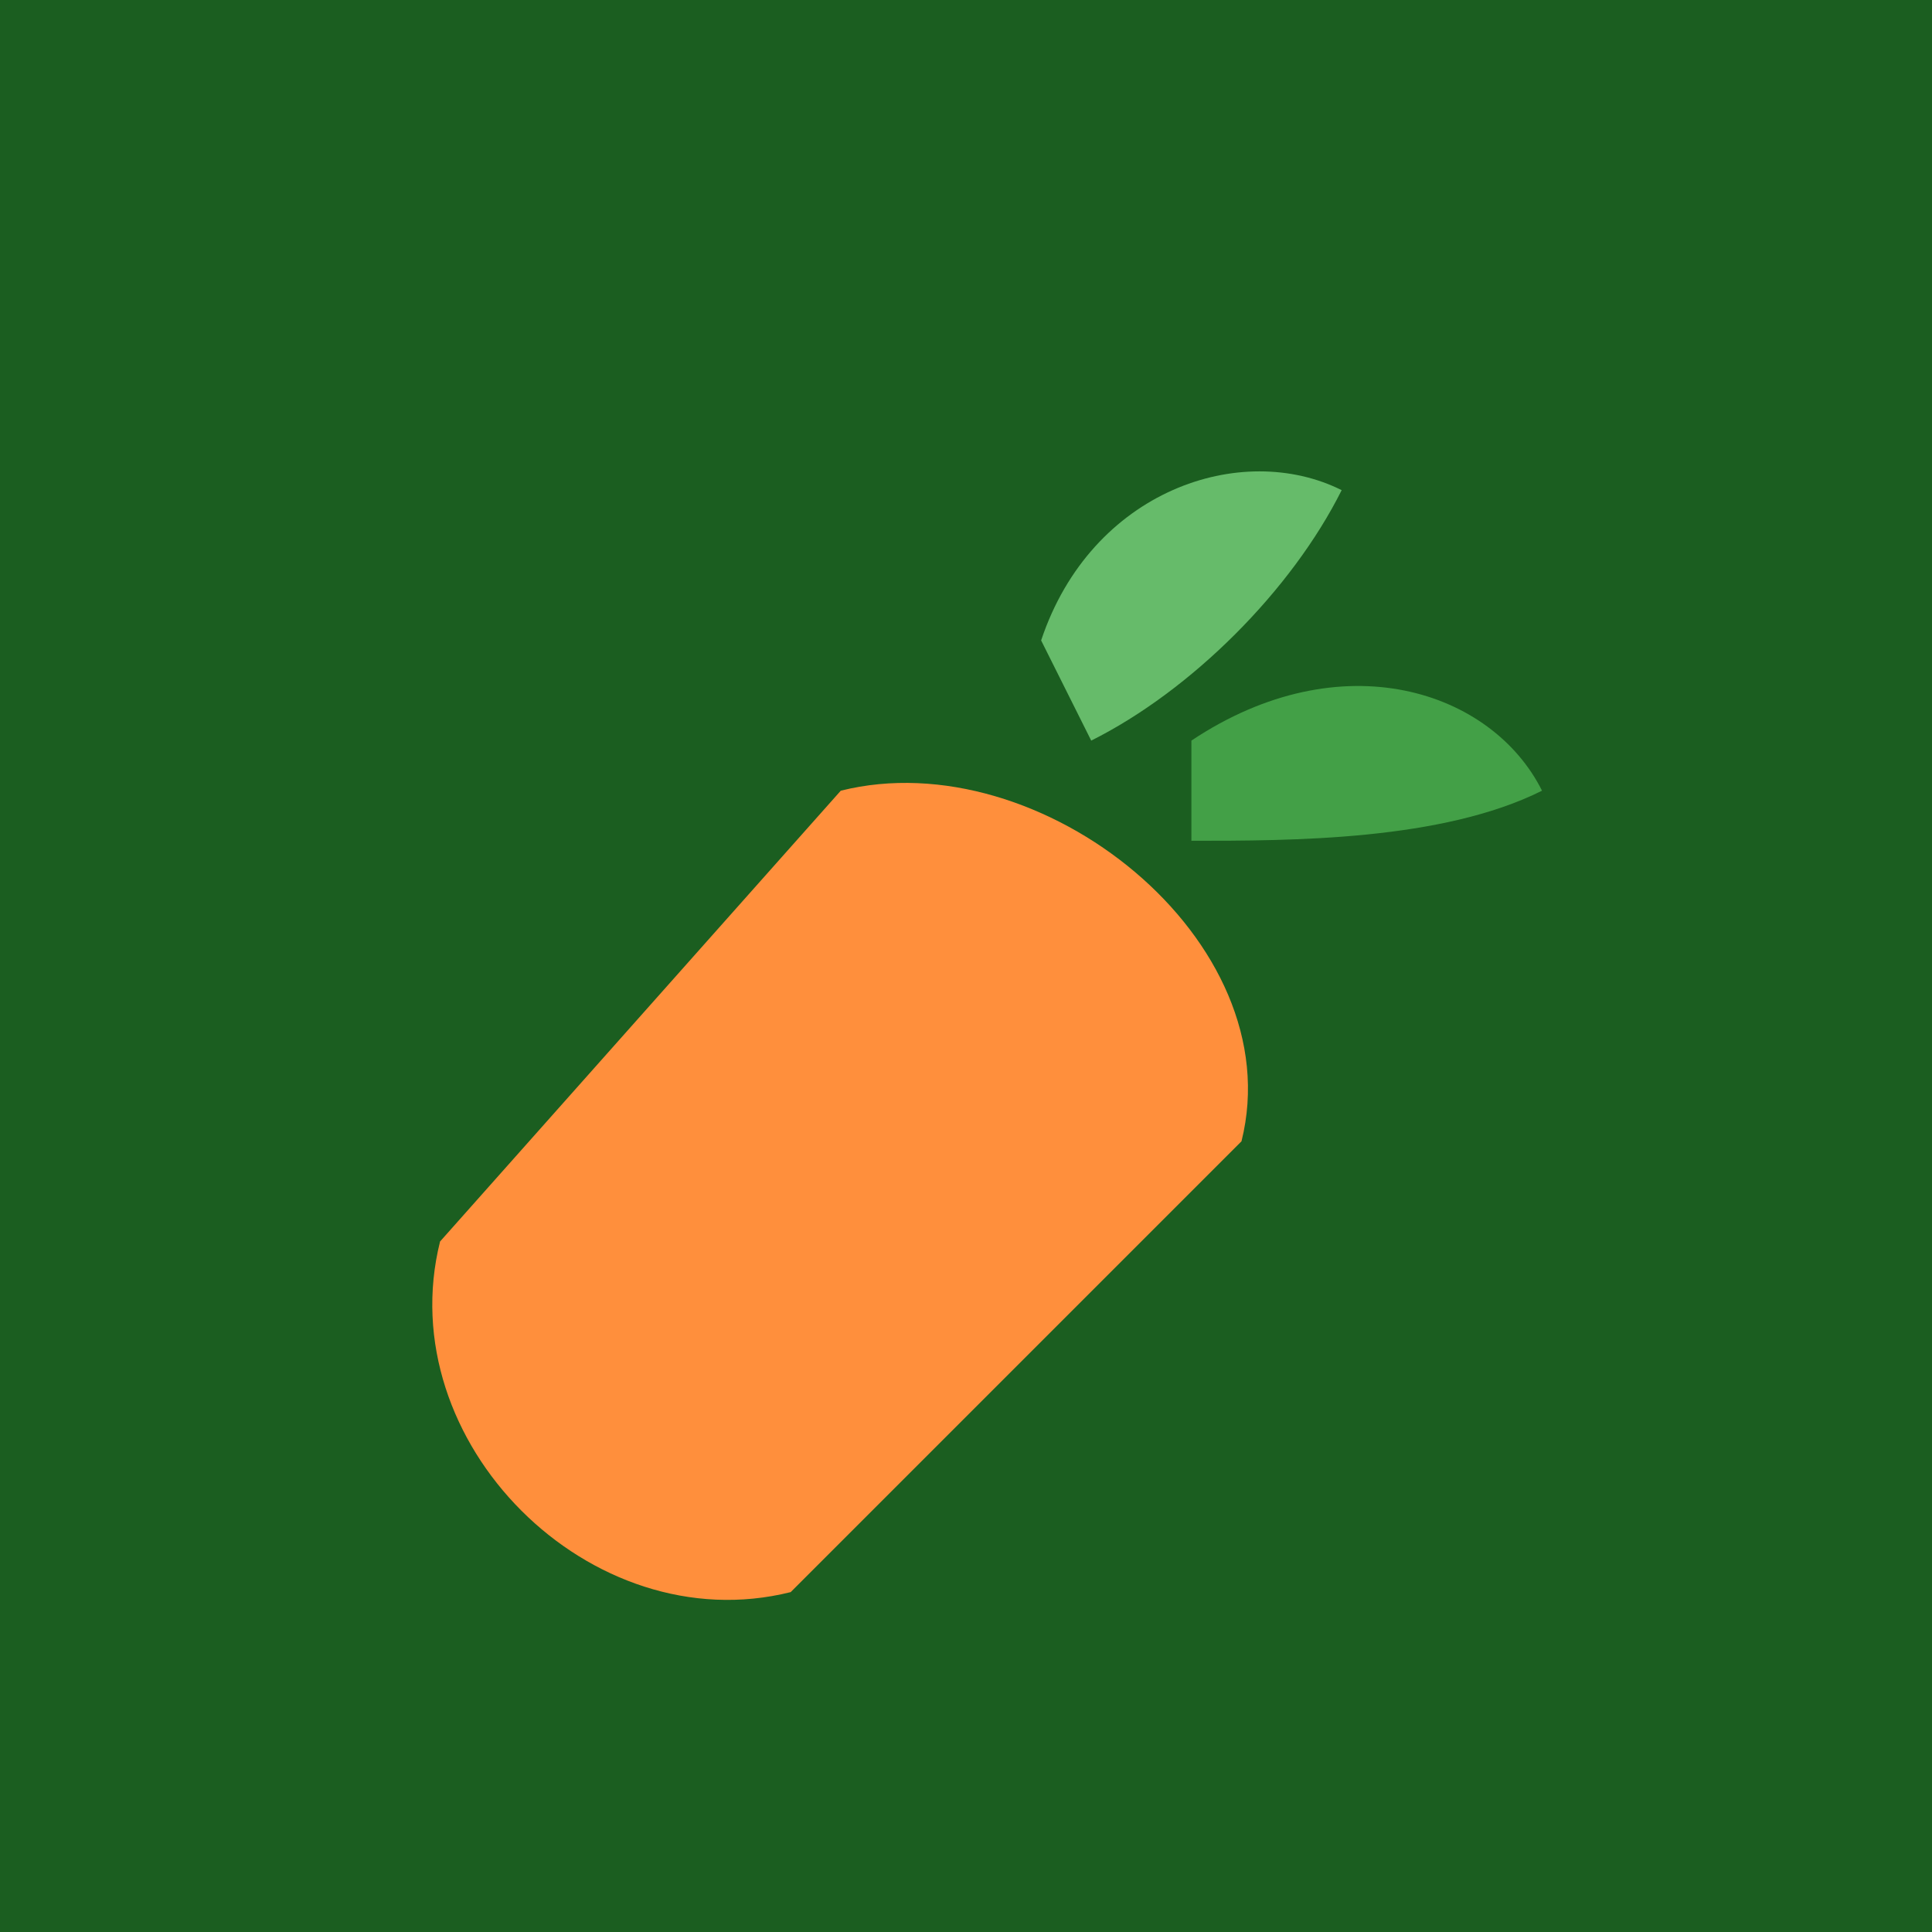
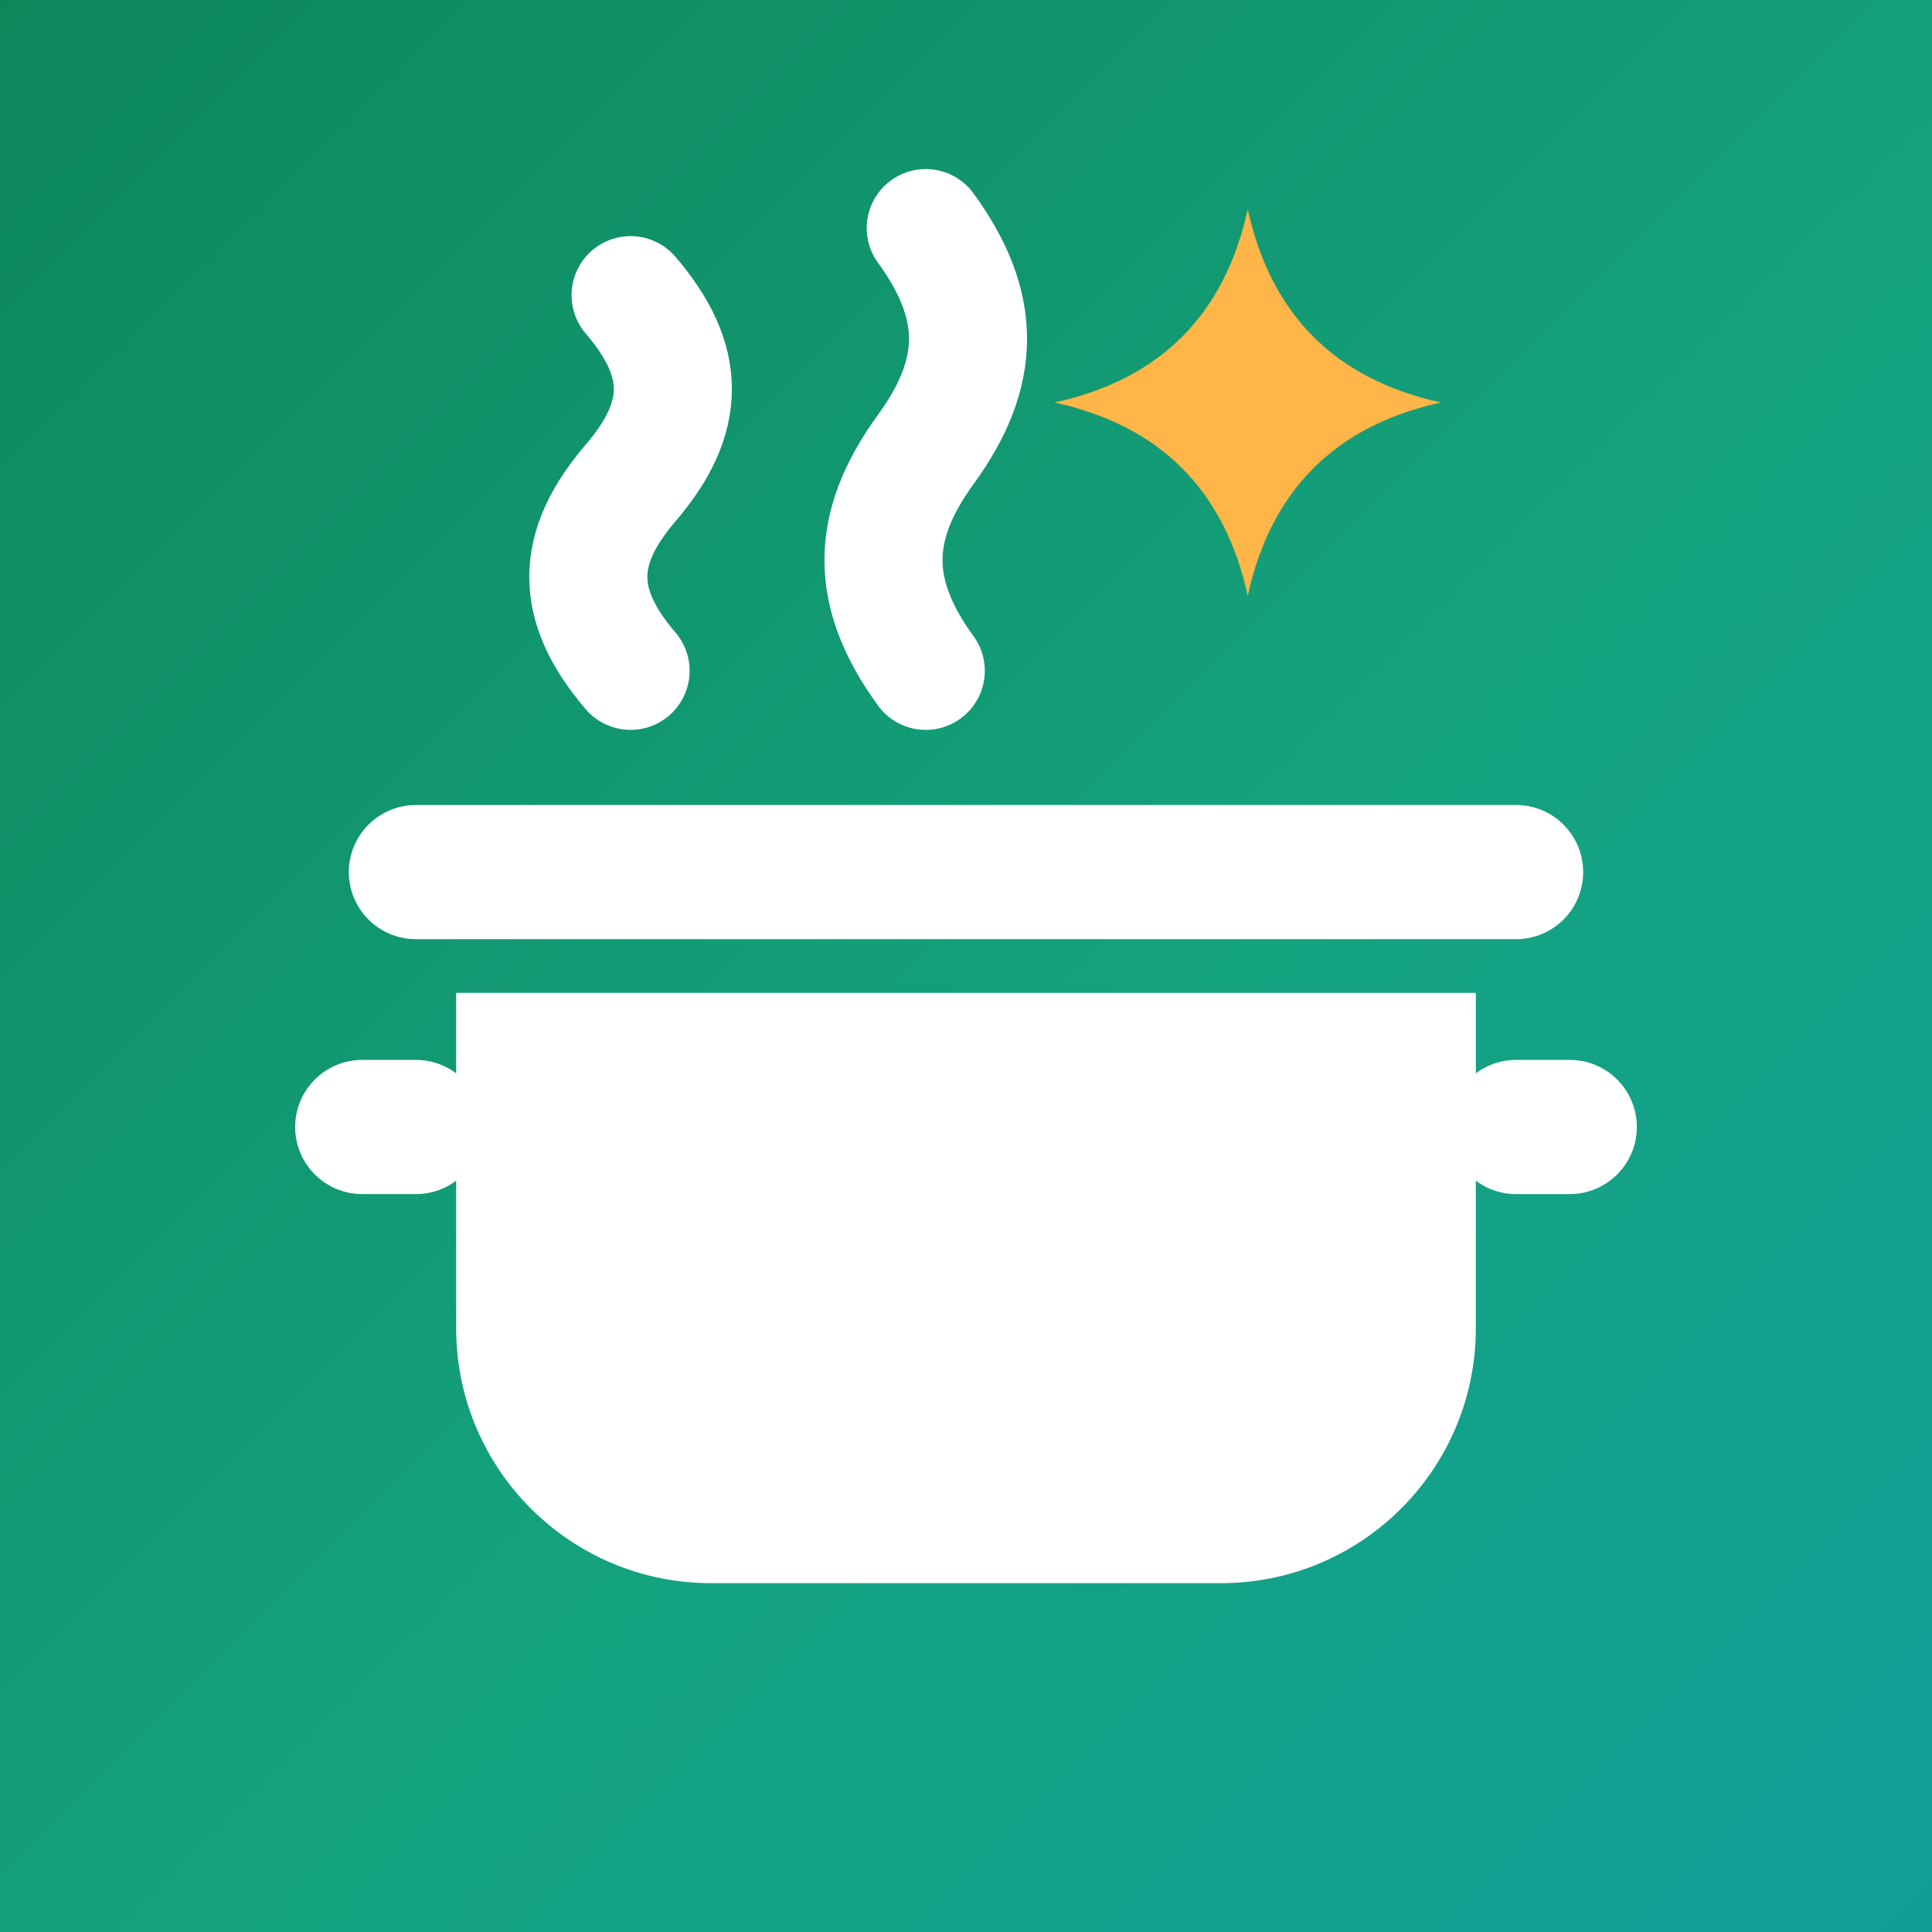
- <svg xmlns="http://www.w3.org/2000/svg" viewBox="0 0 108 108" width="108" height="108" role="img" aria-label="AI Pantry logo">
-   <rect width="108" height="108" fill="#1B5E20" />
-   <g transform="translate(54 54) scale(1.4) translate(-54 -54) translate(27 27)">
-     <path fill="#FF8F3C" d="M22,20 C30,18 40,26 38,34 L20,52 C12,54 4,46 6,38 Z" />
-     <path fill="#66BB6A" d="M30,14 C32,8 38,6 42,8 C40,12 36,16 32,18 Z" />
-     <path fill="#43A047" d="M36,18 C42,14 48,16 50,20 C46,22 40,22 36,22 Z" />
-   </g>
+ <svg xmlns="http://www.w3.org/2000/svg" viewBox="18 18 72 72" width="108" height="108" role="img" aria-label="AI Pantry logo">
+   <defs>
+     <linearGradient id="brand" x1="0" y1="0" x2="108" y2="108" gradientUnits="userSpaceOnUse">
+       <stop offset="0" stop-color="#0B7A4B" />
+       <stop offset="0.55" stop-color="#14A37F" />
+       <stop offset="1" stop-color="#0E9AA7" />
+     </linearGradient>
+   </defs>
+   <rect width="108" height="108" fill="url(#brand)" />
+   <path fill="#FFFFFF" d="M33.5,48H74.5A2.5,2.5 0 0 1 77,50.5A2.5,2.5 0 0 1 74.5,53H33.5A2.5,2.5 0 0 1 31,50.5A2.5,2.5 0 0 1 33.5,48ZM35,55H73V67.5A9.5,9.5 0 0 1 63.5,77H44.5A9.5,9.5 0 0 1 35,67.5V55ZM31.5,57.5H33.5A2.5,2.5 0 0 1 36,60A2.5,2.5 0 0 1 33.5,62.5H31.5A2.5,2.5 0 0 1 29,60A2.5,2.5 0 0 1 31.5,57.5ZM74.5,57.5H76.5A2.5,2.5 0 0 1 79,60A2.5,2.5 0 0 1 76.5,62.5H74.5A2.5,2.5 0 0 1 72,60A2.5,2.5 0 0 1 74.5,57.5Z" />
+   <path fill="none" stroke="#FFFFFF" stroke-width="4.4" stroke-linecap="round" stroke-linejoin="round" d="M41.5,43C39.4,40.55 39.4,38.45 41.5,36S43.6,31.45 41.5,29" />
+   <path fill="none" stroke="#FFFFFF" stroke-width="4.4" stroke-linecap="round" stroke-linejoin="round" d="M52.5,43C50.4,40.112 50.4,37.638 52.5,34.75S54.6,29.387 52.5,26.5" />
+   <path fill="#FFB547" d="M64.5,25.8Q65.796,31.704 71.7,33Q65.796,34.296 64.5,40.2Q63.204,34.296 57.3,33Q63.204,31.704 64.5,25.8Z" />
</svg>
